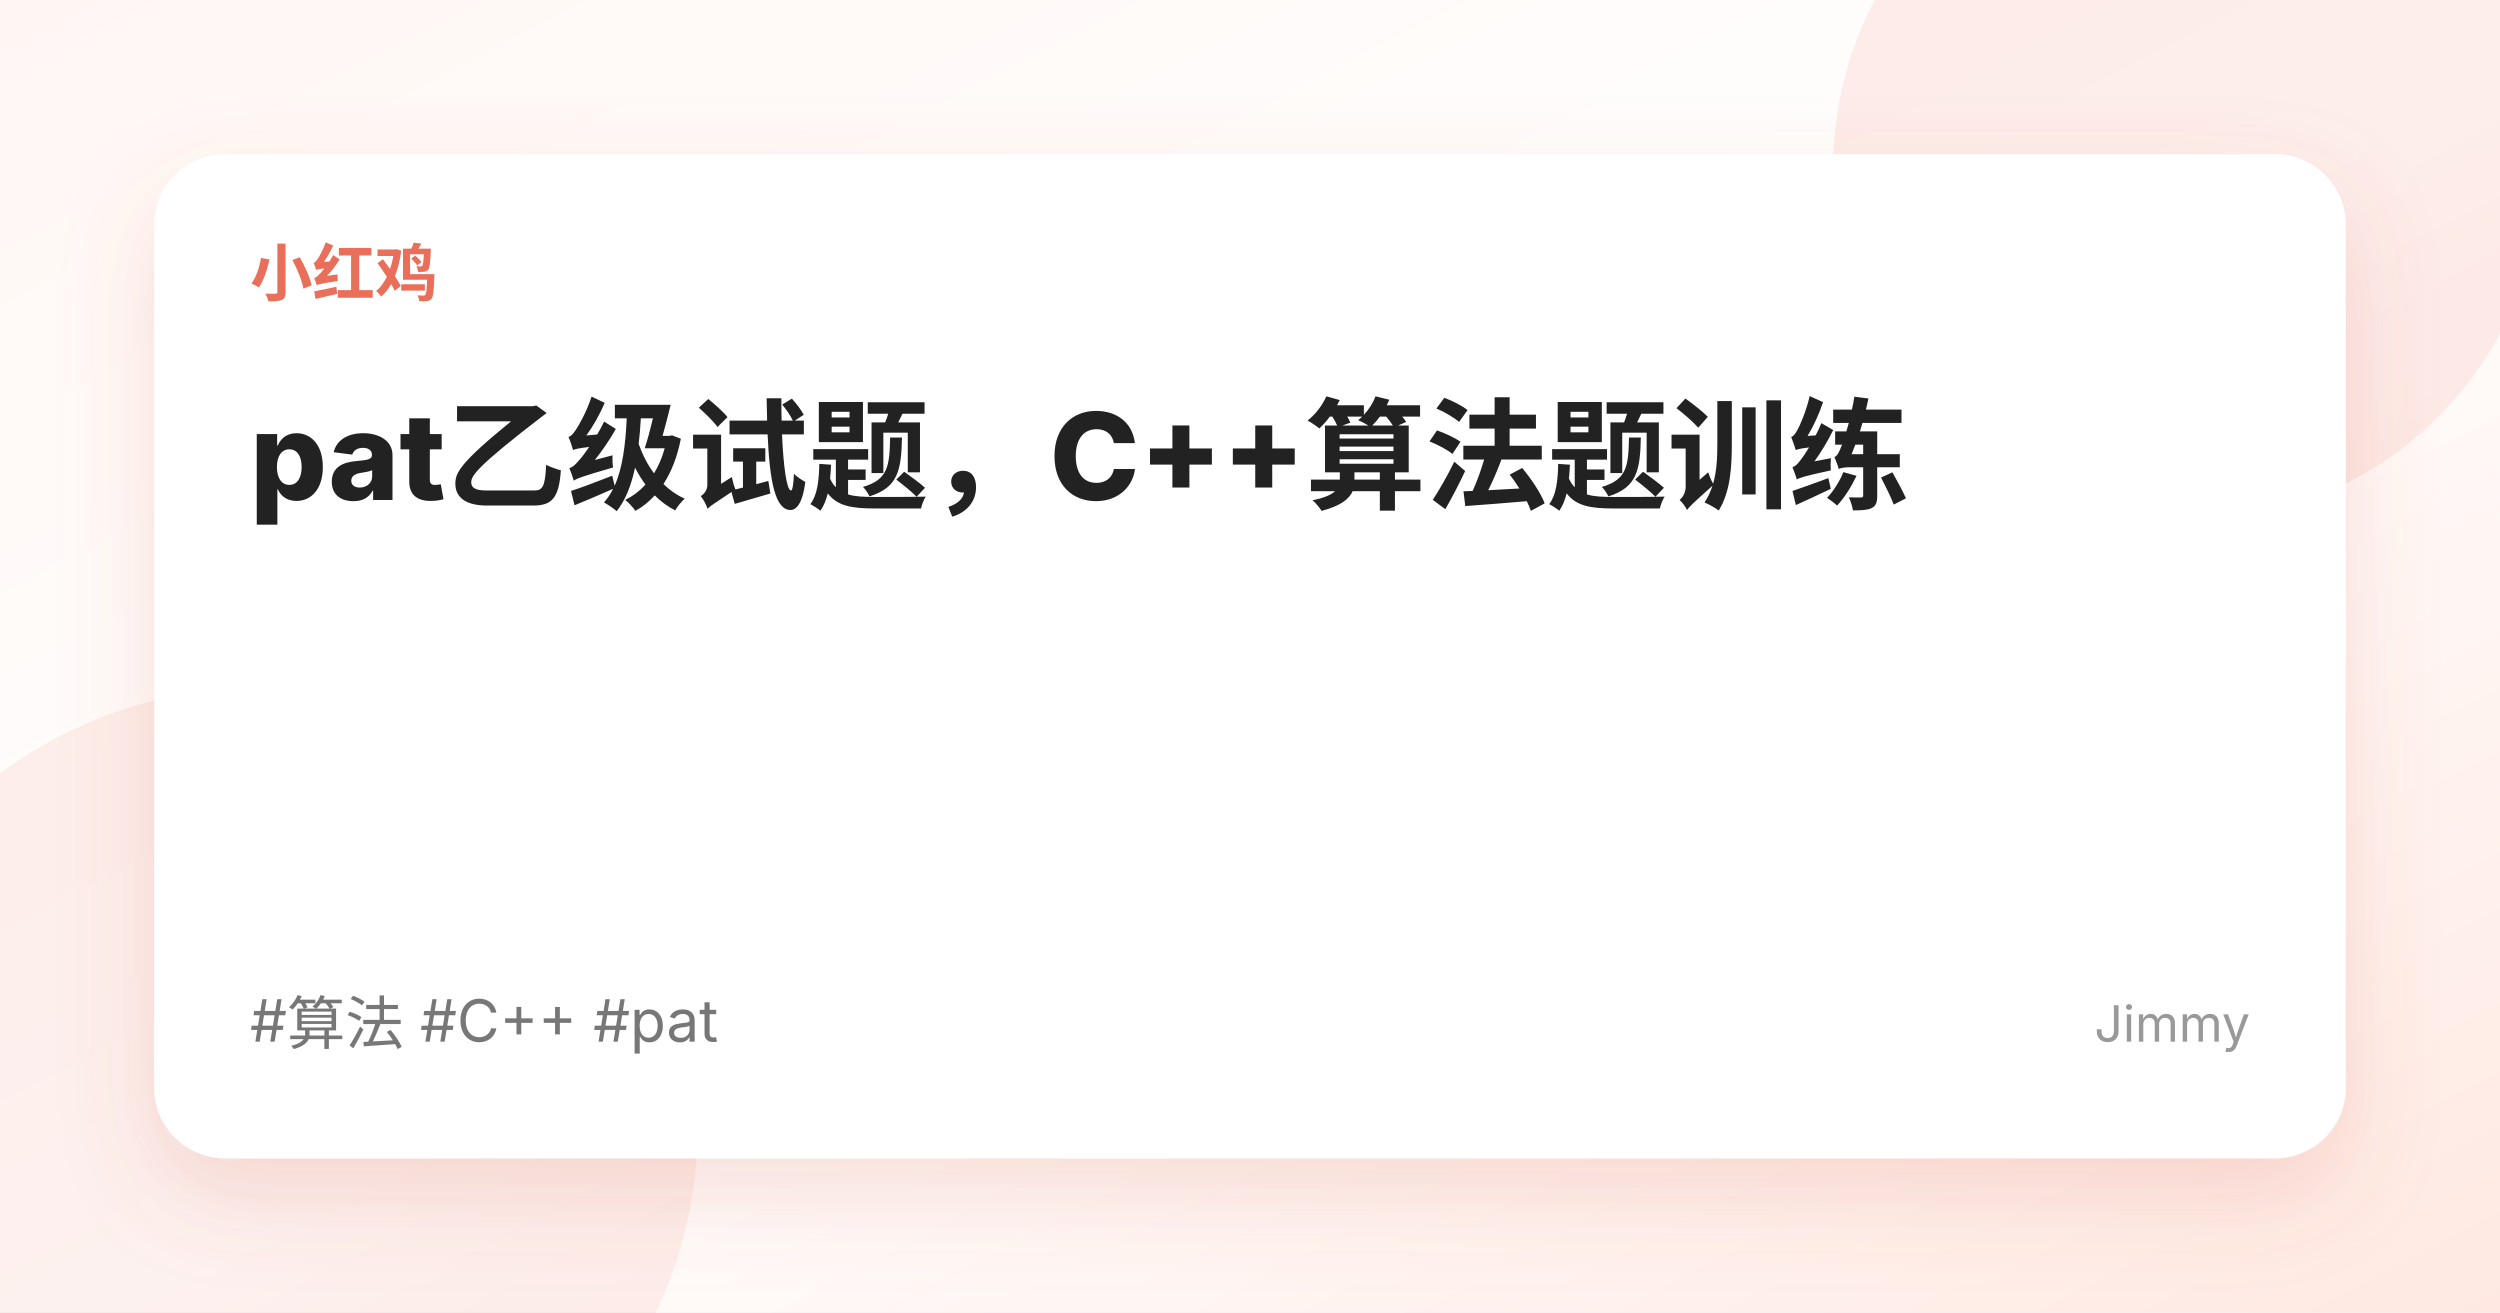
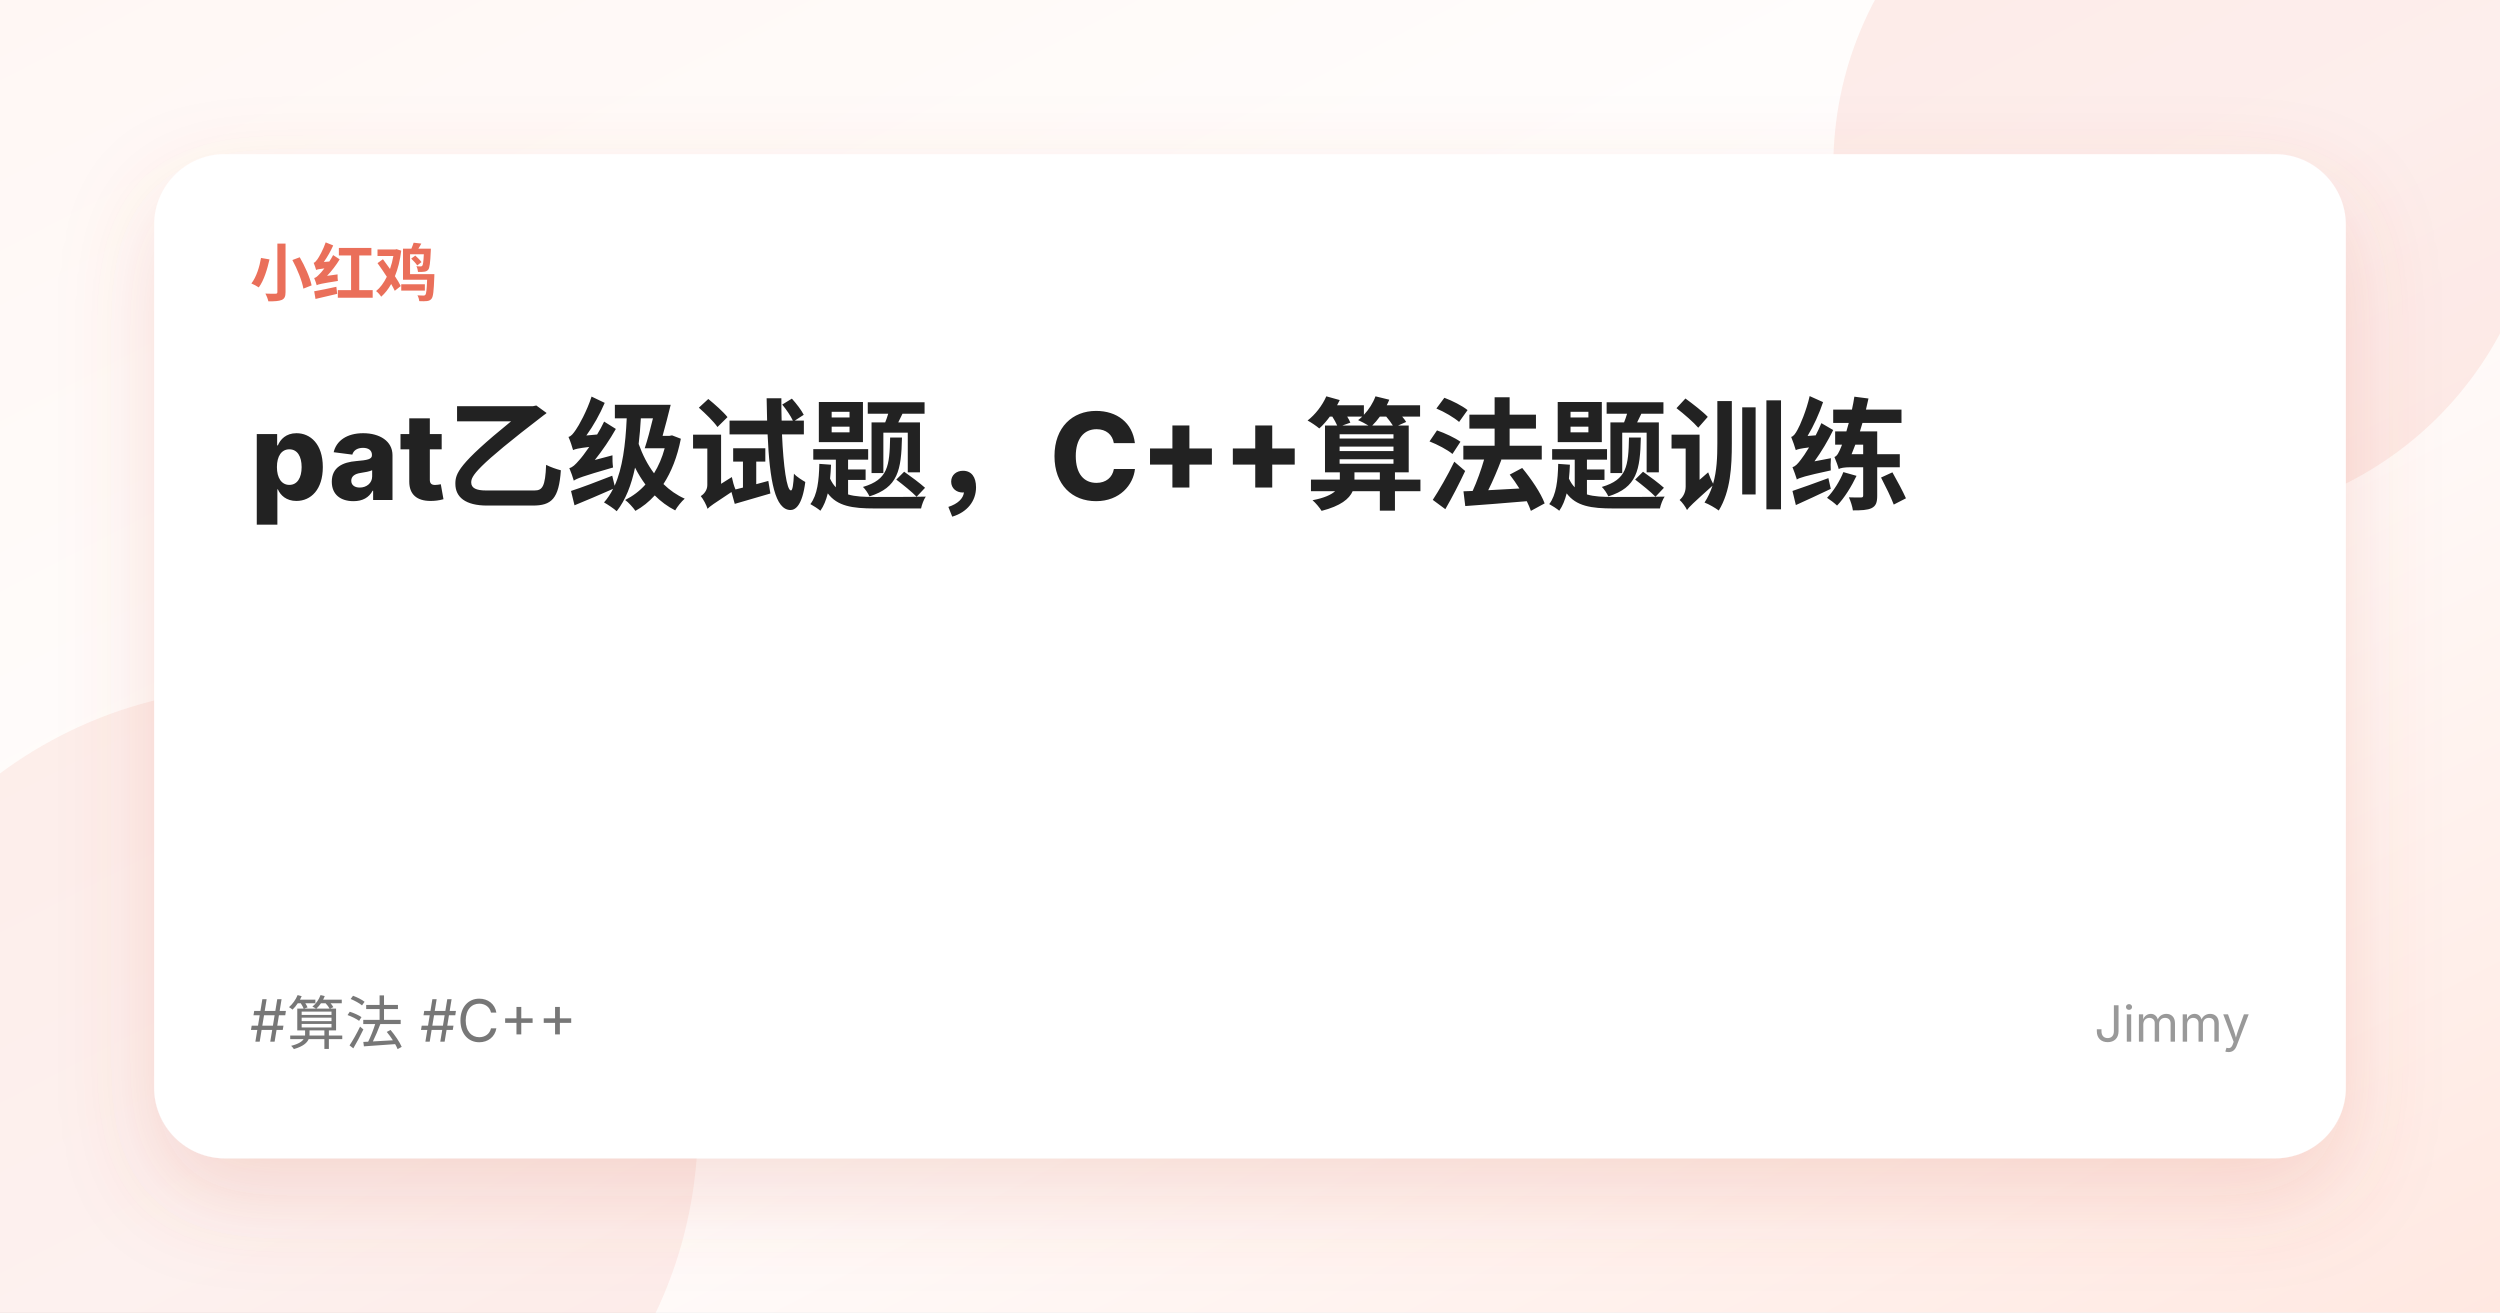
<svg xmlns="http://www.w3.org/2000/svg" width="1200" height="630" viewBox="0 0 1200 630">
  <defs>
    <linearGradient id="bg" x1="0" x2="1" y1="0" y2="1">
      <stop offset="0%" stop-color="#fff7f4" />
      <stop offset="52%" stop-color="#ffffff" />
      <stop offset="100%" stop-color="#ffe8e1" />
    </linearGradient>
    <filter id="shadow" x="-20%" y="-20%" width="140%" height="140%">
      <feDropShadow dx="0" dy="18" stdDeviation="22" flood-color="#d35f4a" flood-opacity="0.18" />
    </filter>
  </defs>
  <rect width="1200" height="630" fill="url(#bg)" />
  <circle cx="1050" cy="80" r="170" fill="#ea6f5a" opacity="0.12" />
  <circle cx="125" cy="540" r="210" fill="#ea6f5a" opacity="0.10" />
  <rect x="74" y="74" width="1052" height="482" rx="34" fill="#fff" filter="url(#shadow)" />
  <text x="120" y="142" fill="#ea6f5a" font-size="30" font-weight="700" font-family="-apple-system,BlinkMacSystemFont,'Segoe UI','Noto Sans SC',sans-serif">小红鸡</text>
  <text x="120" y="240" fill="#222" font-size="58" font-weight="800" font-family="-apple-system,BlinkMacSystemFont,'Segoe UI','Noto Sans SC',sans-serif">pat乙级试题，C++算法题训练</text>
-   <text x="120" y="500" fill="#777" font-size="28" font-family="-apple-system,BlinkMacSystemFont,'Segoe UI','Noto Sans SC',sans-serif">#算法  #C++  #pat</text>
+   <text x="120" y="500" fill="#777" font-size="28" font-family="-apple-system,BlinkMacSystemFont,'Segoe UI','Noto Sans SC',sans-serif">#算法  #C++</text>
  <text x="1080" y="500" text-anchor="end" fill="#999" font-size="24" font-family="-apple-system,BlinkMacSystemFont,'Segoe UI','Noto Sans SC',sans-serif">Jimmy</text>
</svg>
